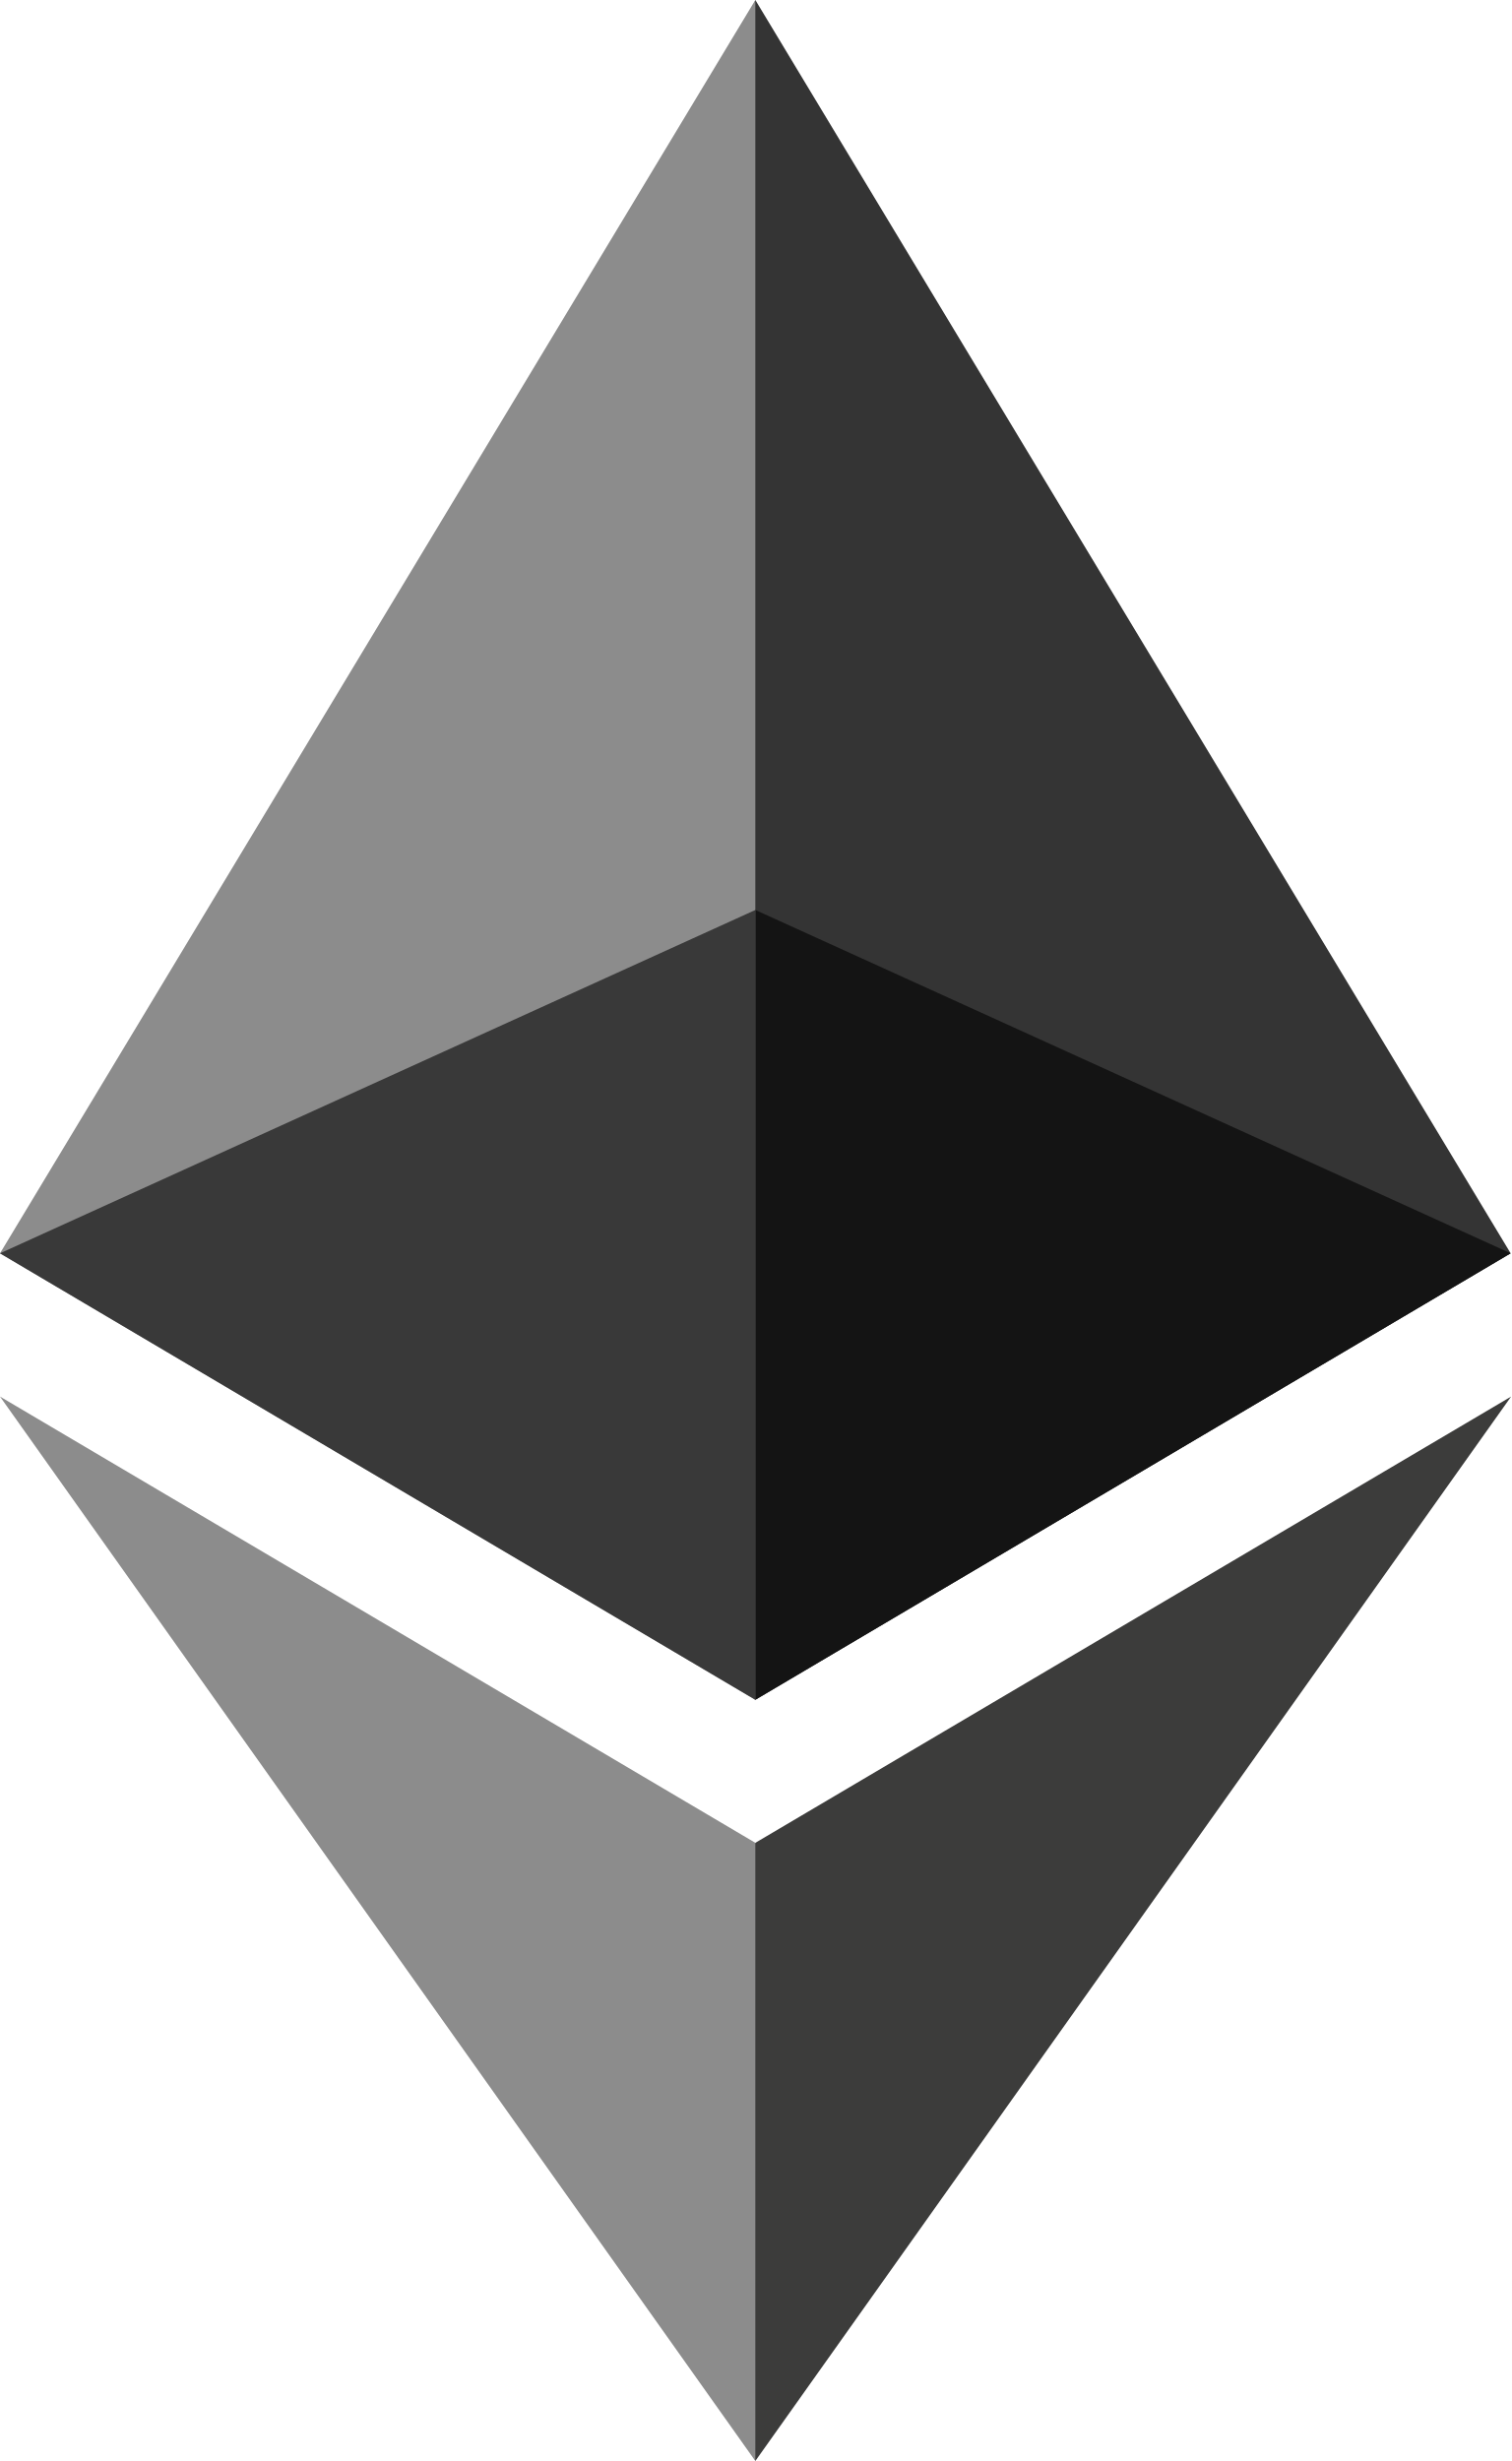
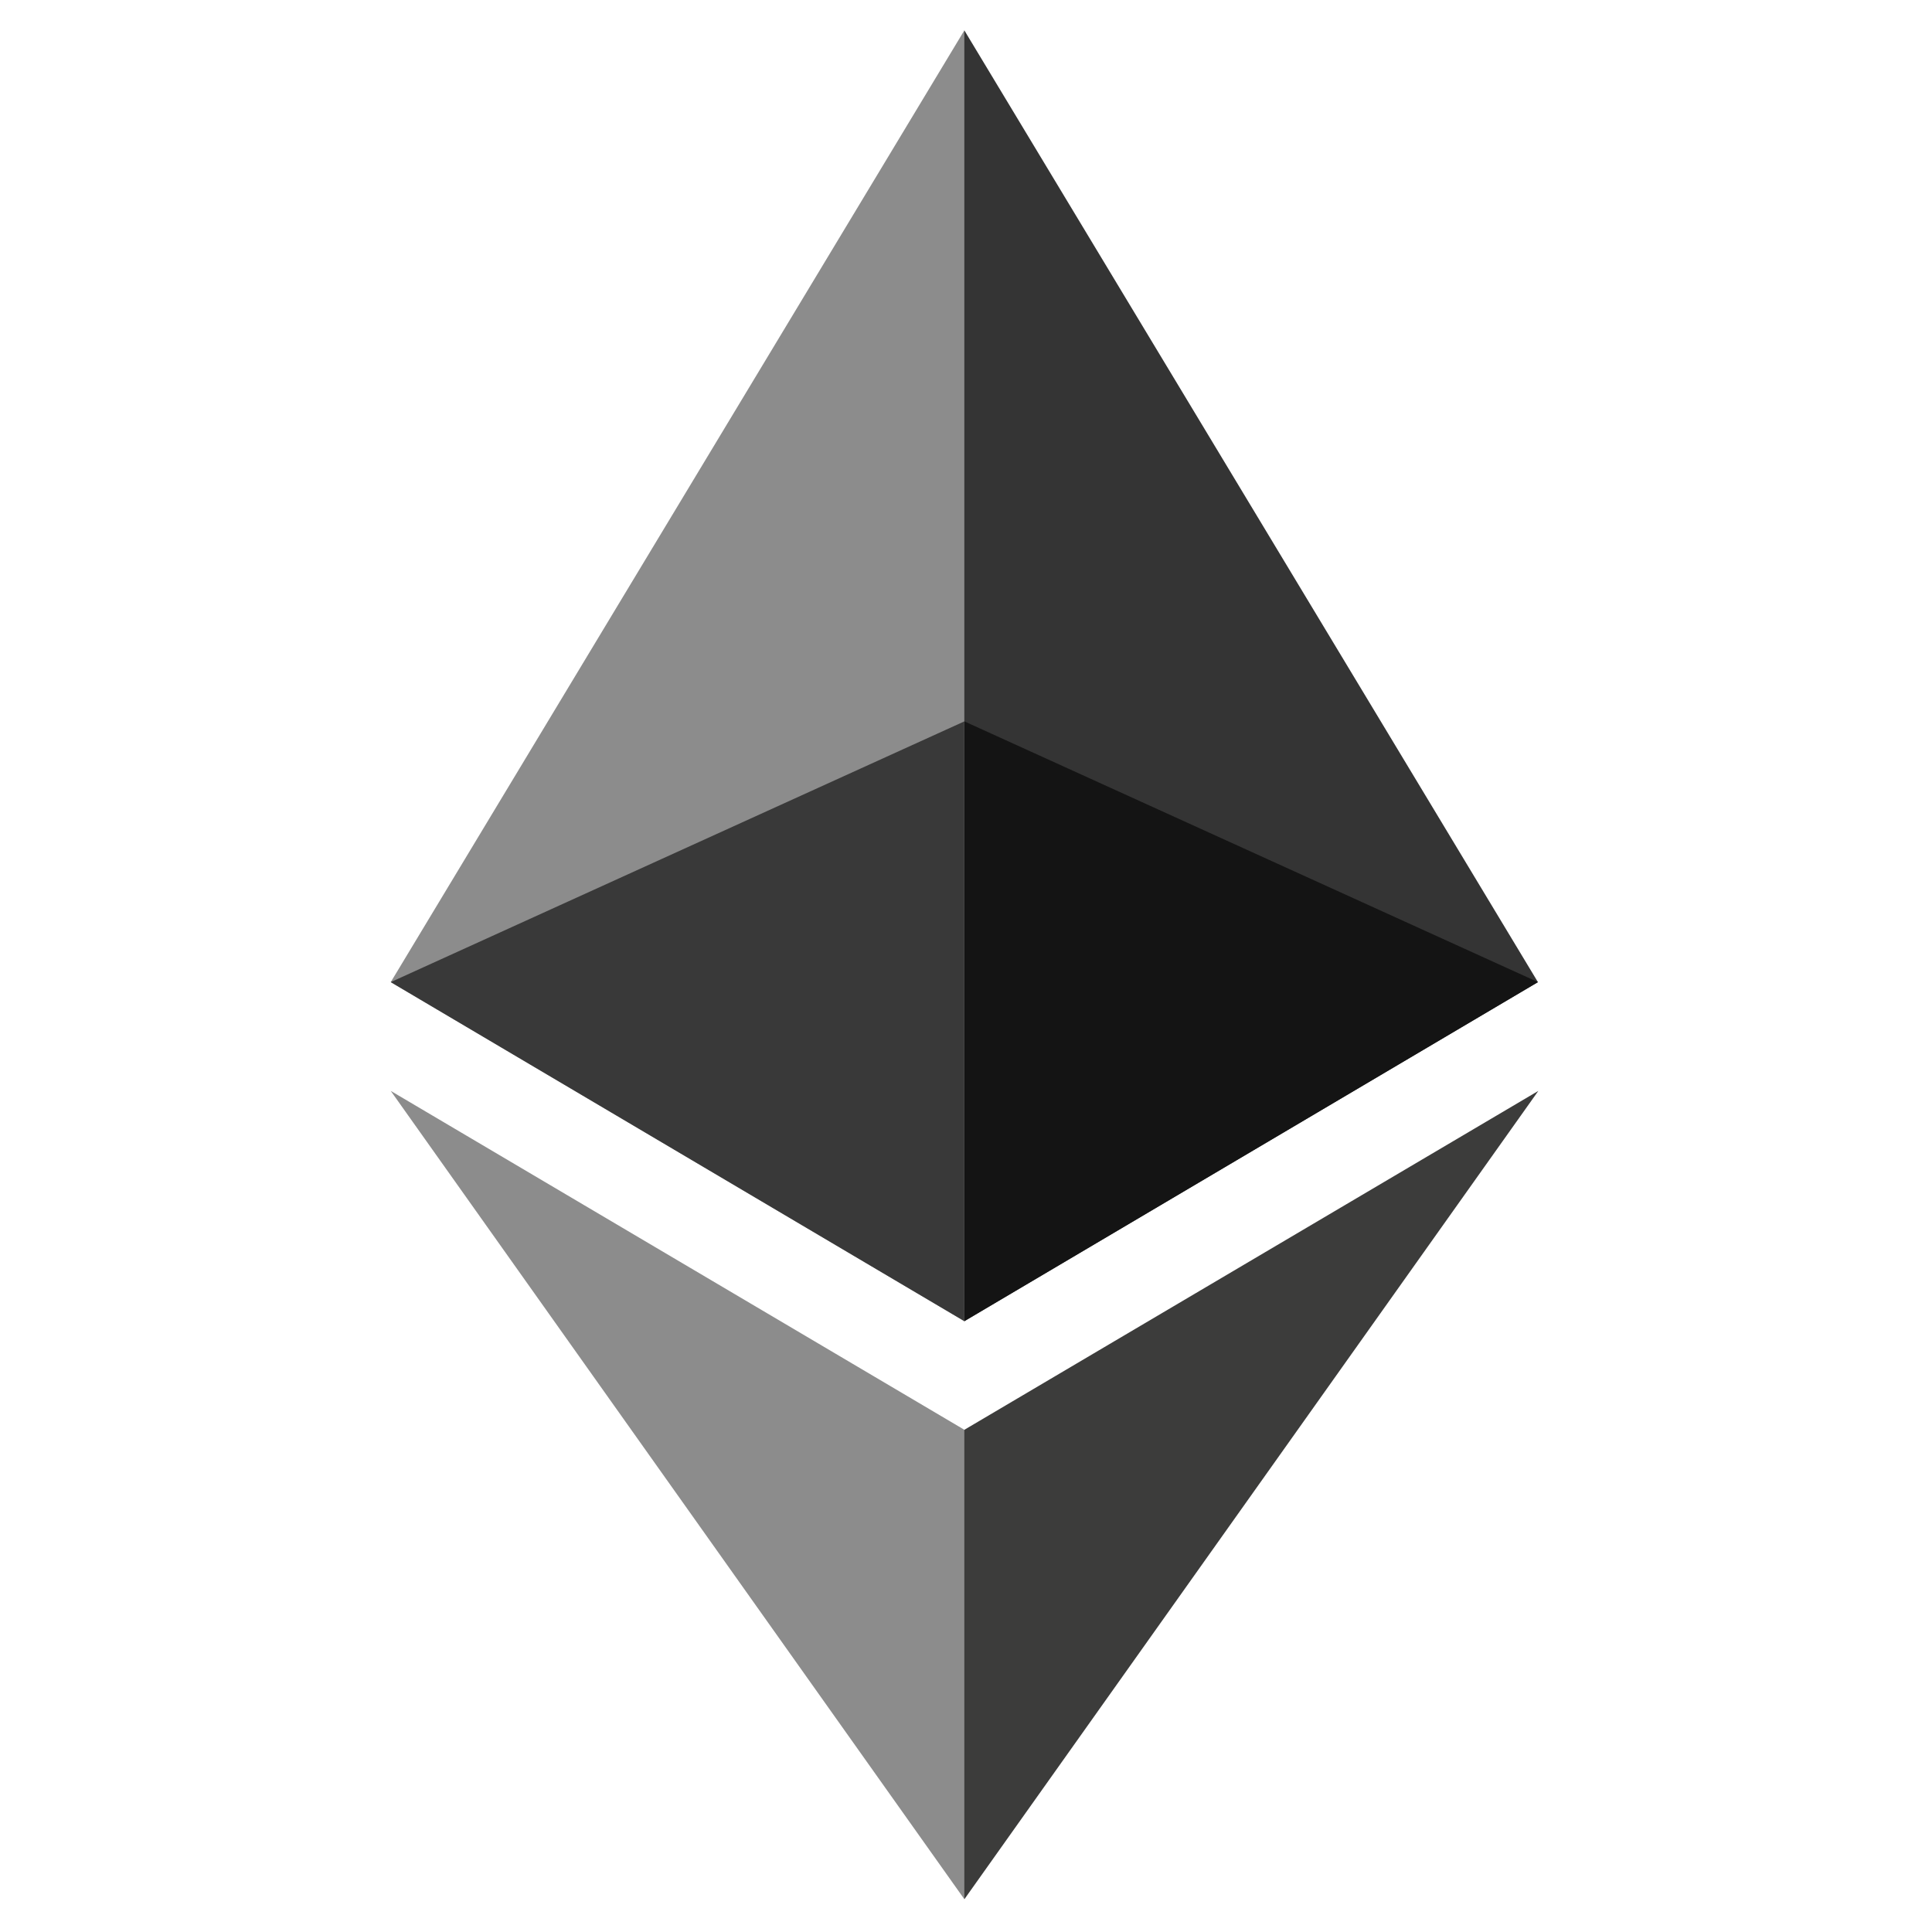
- <svg xmlns="http://www.w3.org/2000/svg" xml:space="preserve" width="100%" height="100%" version="1.1" shape-rendering="geometricPrecision" text-rendering="geometricPrecision" image-rendering="optimizeQuality" fill-rule="evenodd" clip-rule="evenodd" viewBox="0 0 784.37 1277.39">
-   <g id="Layer_x0020_1">
-     <g id="_1421394342400">
-       <g>
-         <polygon fill="#343434" fill-rule="nonzero" points="392.07,0 383.5,29.11 383.5,873.74 392.07,882.29 784.13,650.54 " />
-         <polygon fill="#8C8C8C" fill-rule="nonzero" points="392.07,0 -0,650.54 392.07,882.29 392.07,472.33 " />
-         <polygon fill="#3C3C3B" fill-rule="nonzero" points="392.07,956.52 387.24,962.41 387.24,1263.28 392.07,1277.38 784.37,724.89 " />
-         <polygon fill="#8C8C8C" fill-rule="nonzero" points="392.07,1277.38 392.07,956.52 -0,724.89 " />
-         <polygon fill="#141414" fill-rule="nonzero" points="392.07,882.29 784.13,650.54 392.07,472.33 " />
-         <polygon fill="#393939" fill-rule="nonzero" points="0,650.54 392.07,882.29 392.07,472.33 " />
-       </g>
-     </g>
-   </g>
+ <svg xmlns="http://www.w3.org/2000/svg" width="445" height="445" viewBox="0 0 445 445" fill="none">
+   <path d="M222.122 7L219.234 16.809V301.425L222.122 304.305L354.234 226.213L222.122 7Z" fill="#343434" />
+   <path d="M222.116 7L90 226.213L222.116 304.305V166.161V7Z" fill="#8C8C8C" />
+   <path d="M222.132 329.319L220.504 331.304V432.687L222.132 437.44L354.327 251.267L222.132 329.319Z" fill="#3C3C3B" />
+   <path d="M222.116 437.44V329.319L90 251.267L222.116 437.44Z" fill="#8C8C8C" />
+   <path d="M222.133 304.305L354.244 226.211L222.133 166.16V304.305Z" fill="#141414" />
+   <path d="M90 226.211L222.116 304.305V166.16L90 226.211Z" fill="#393939" />
</svg>
